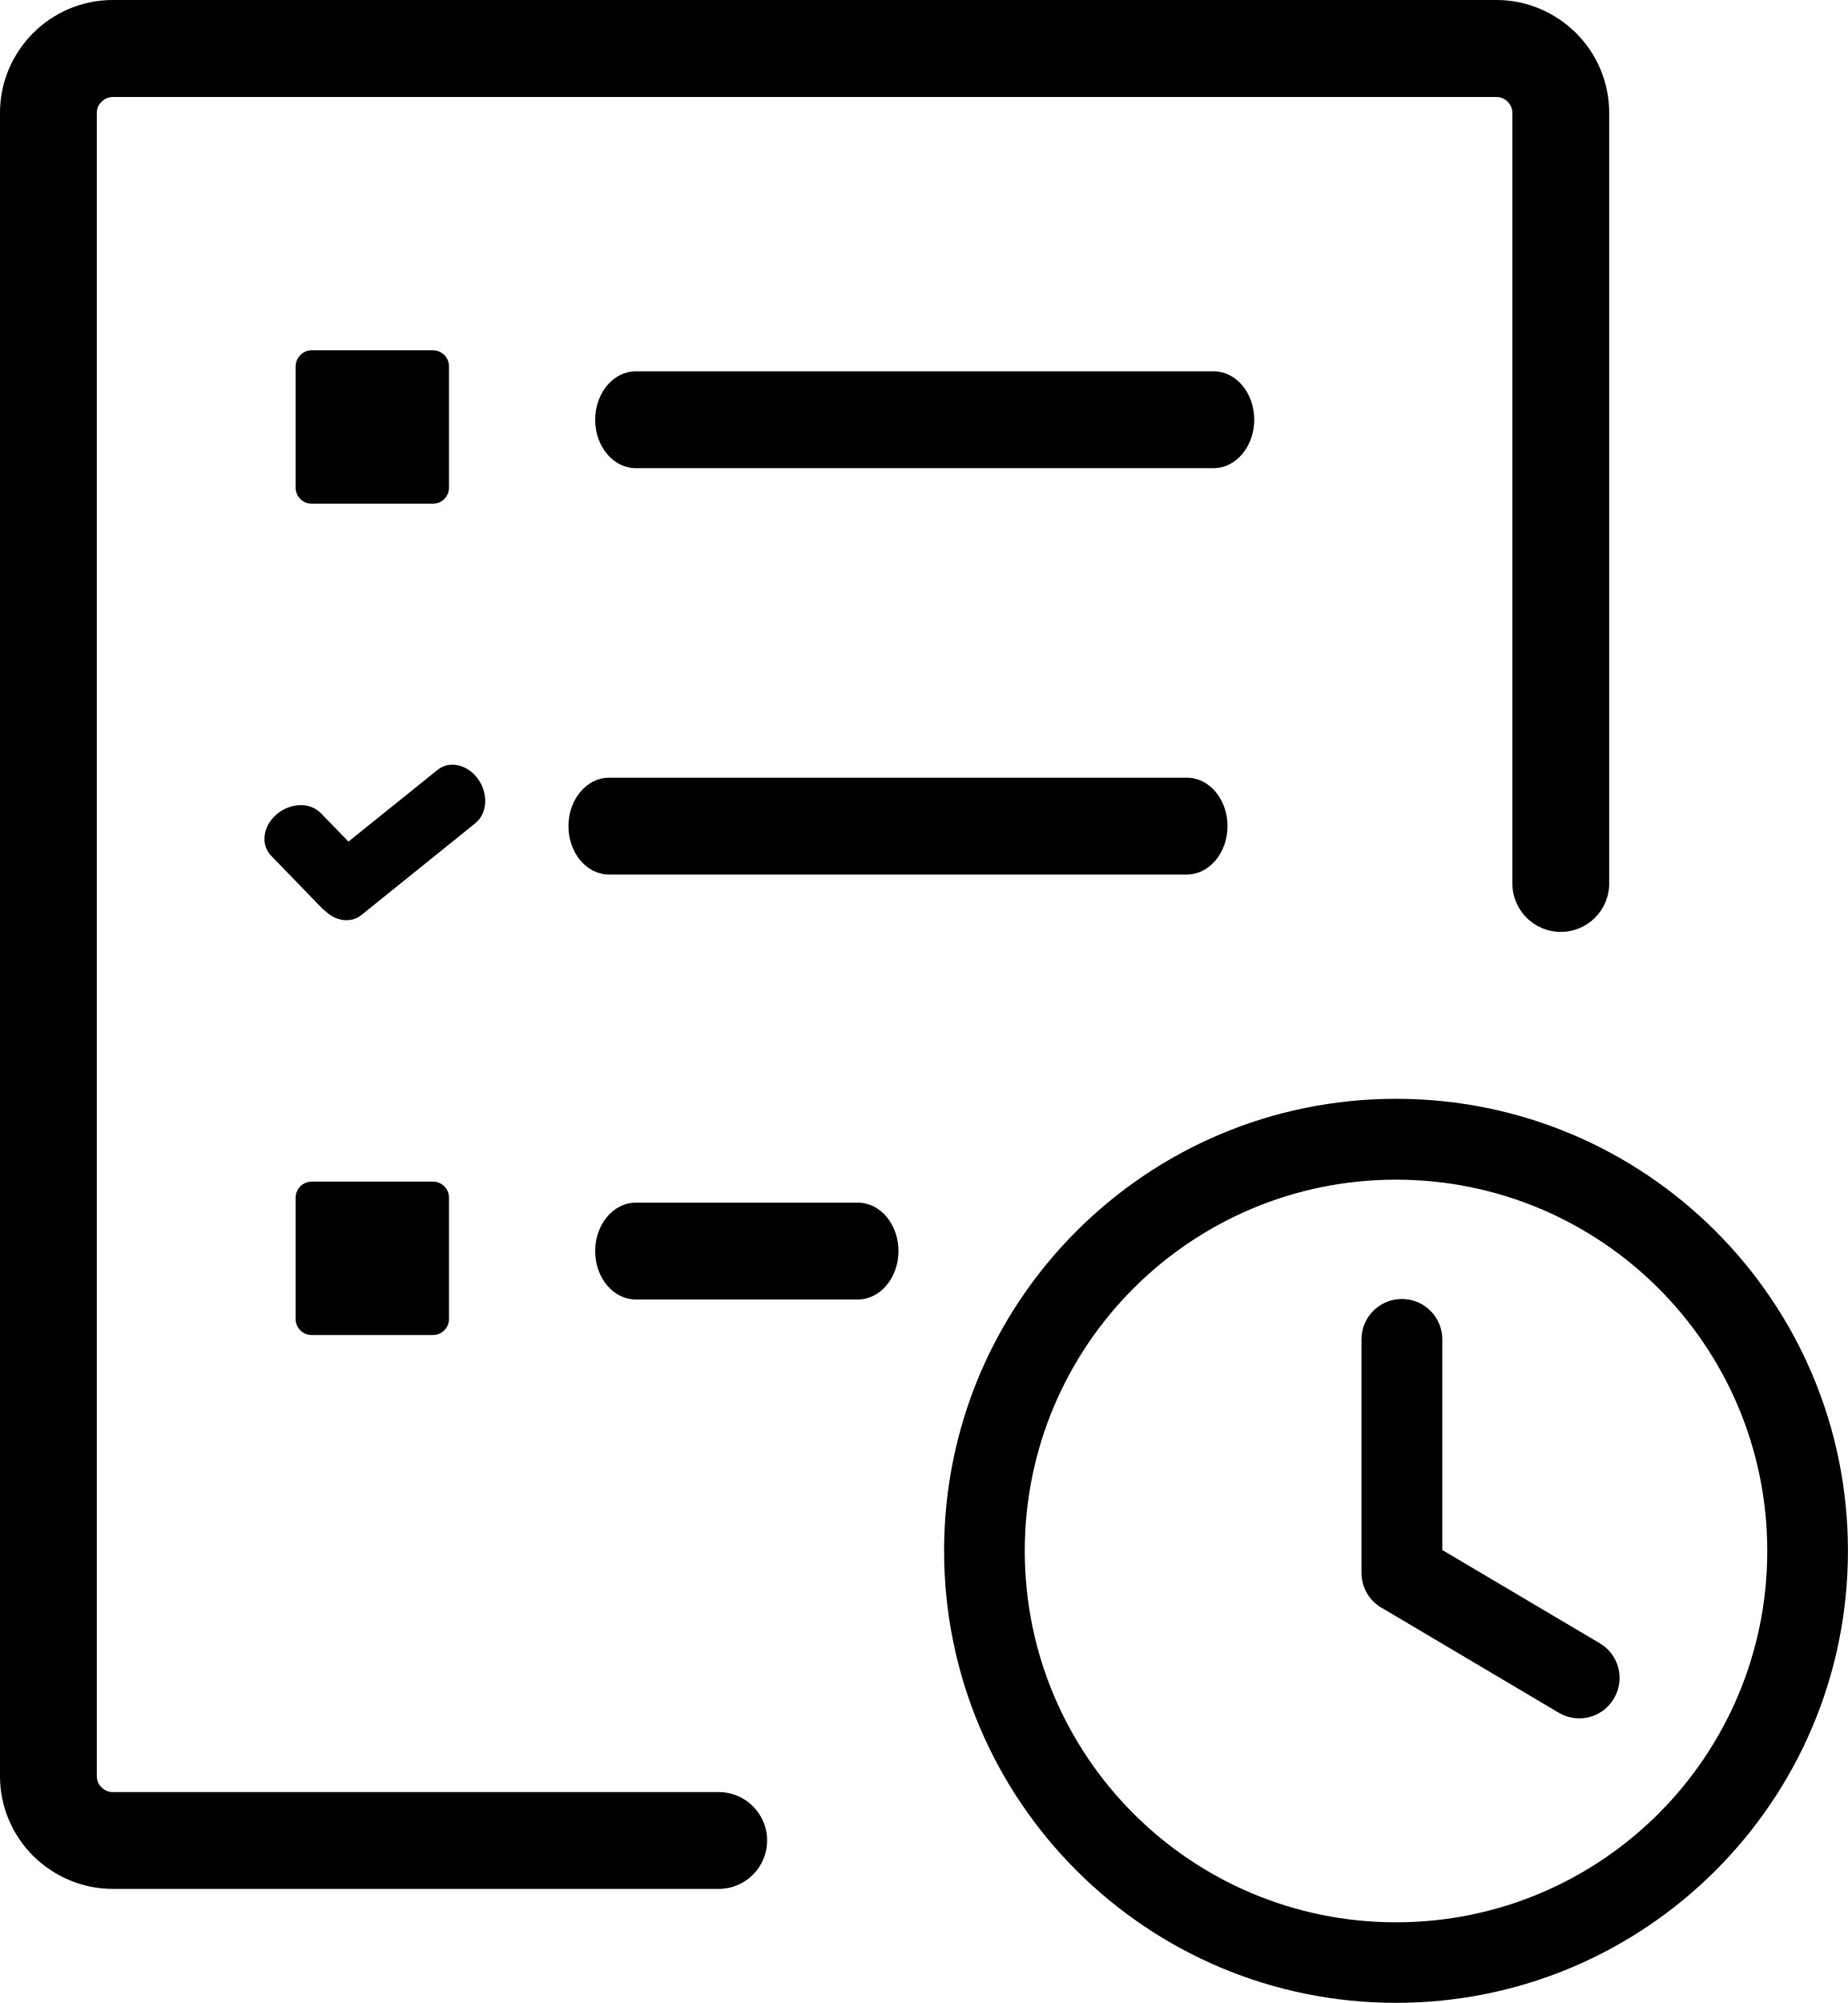
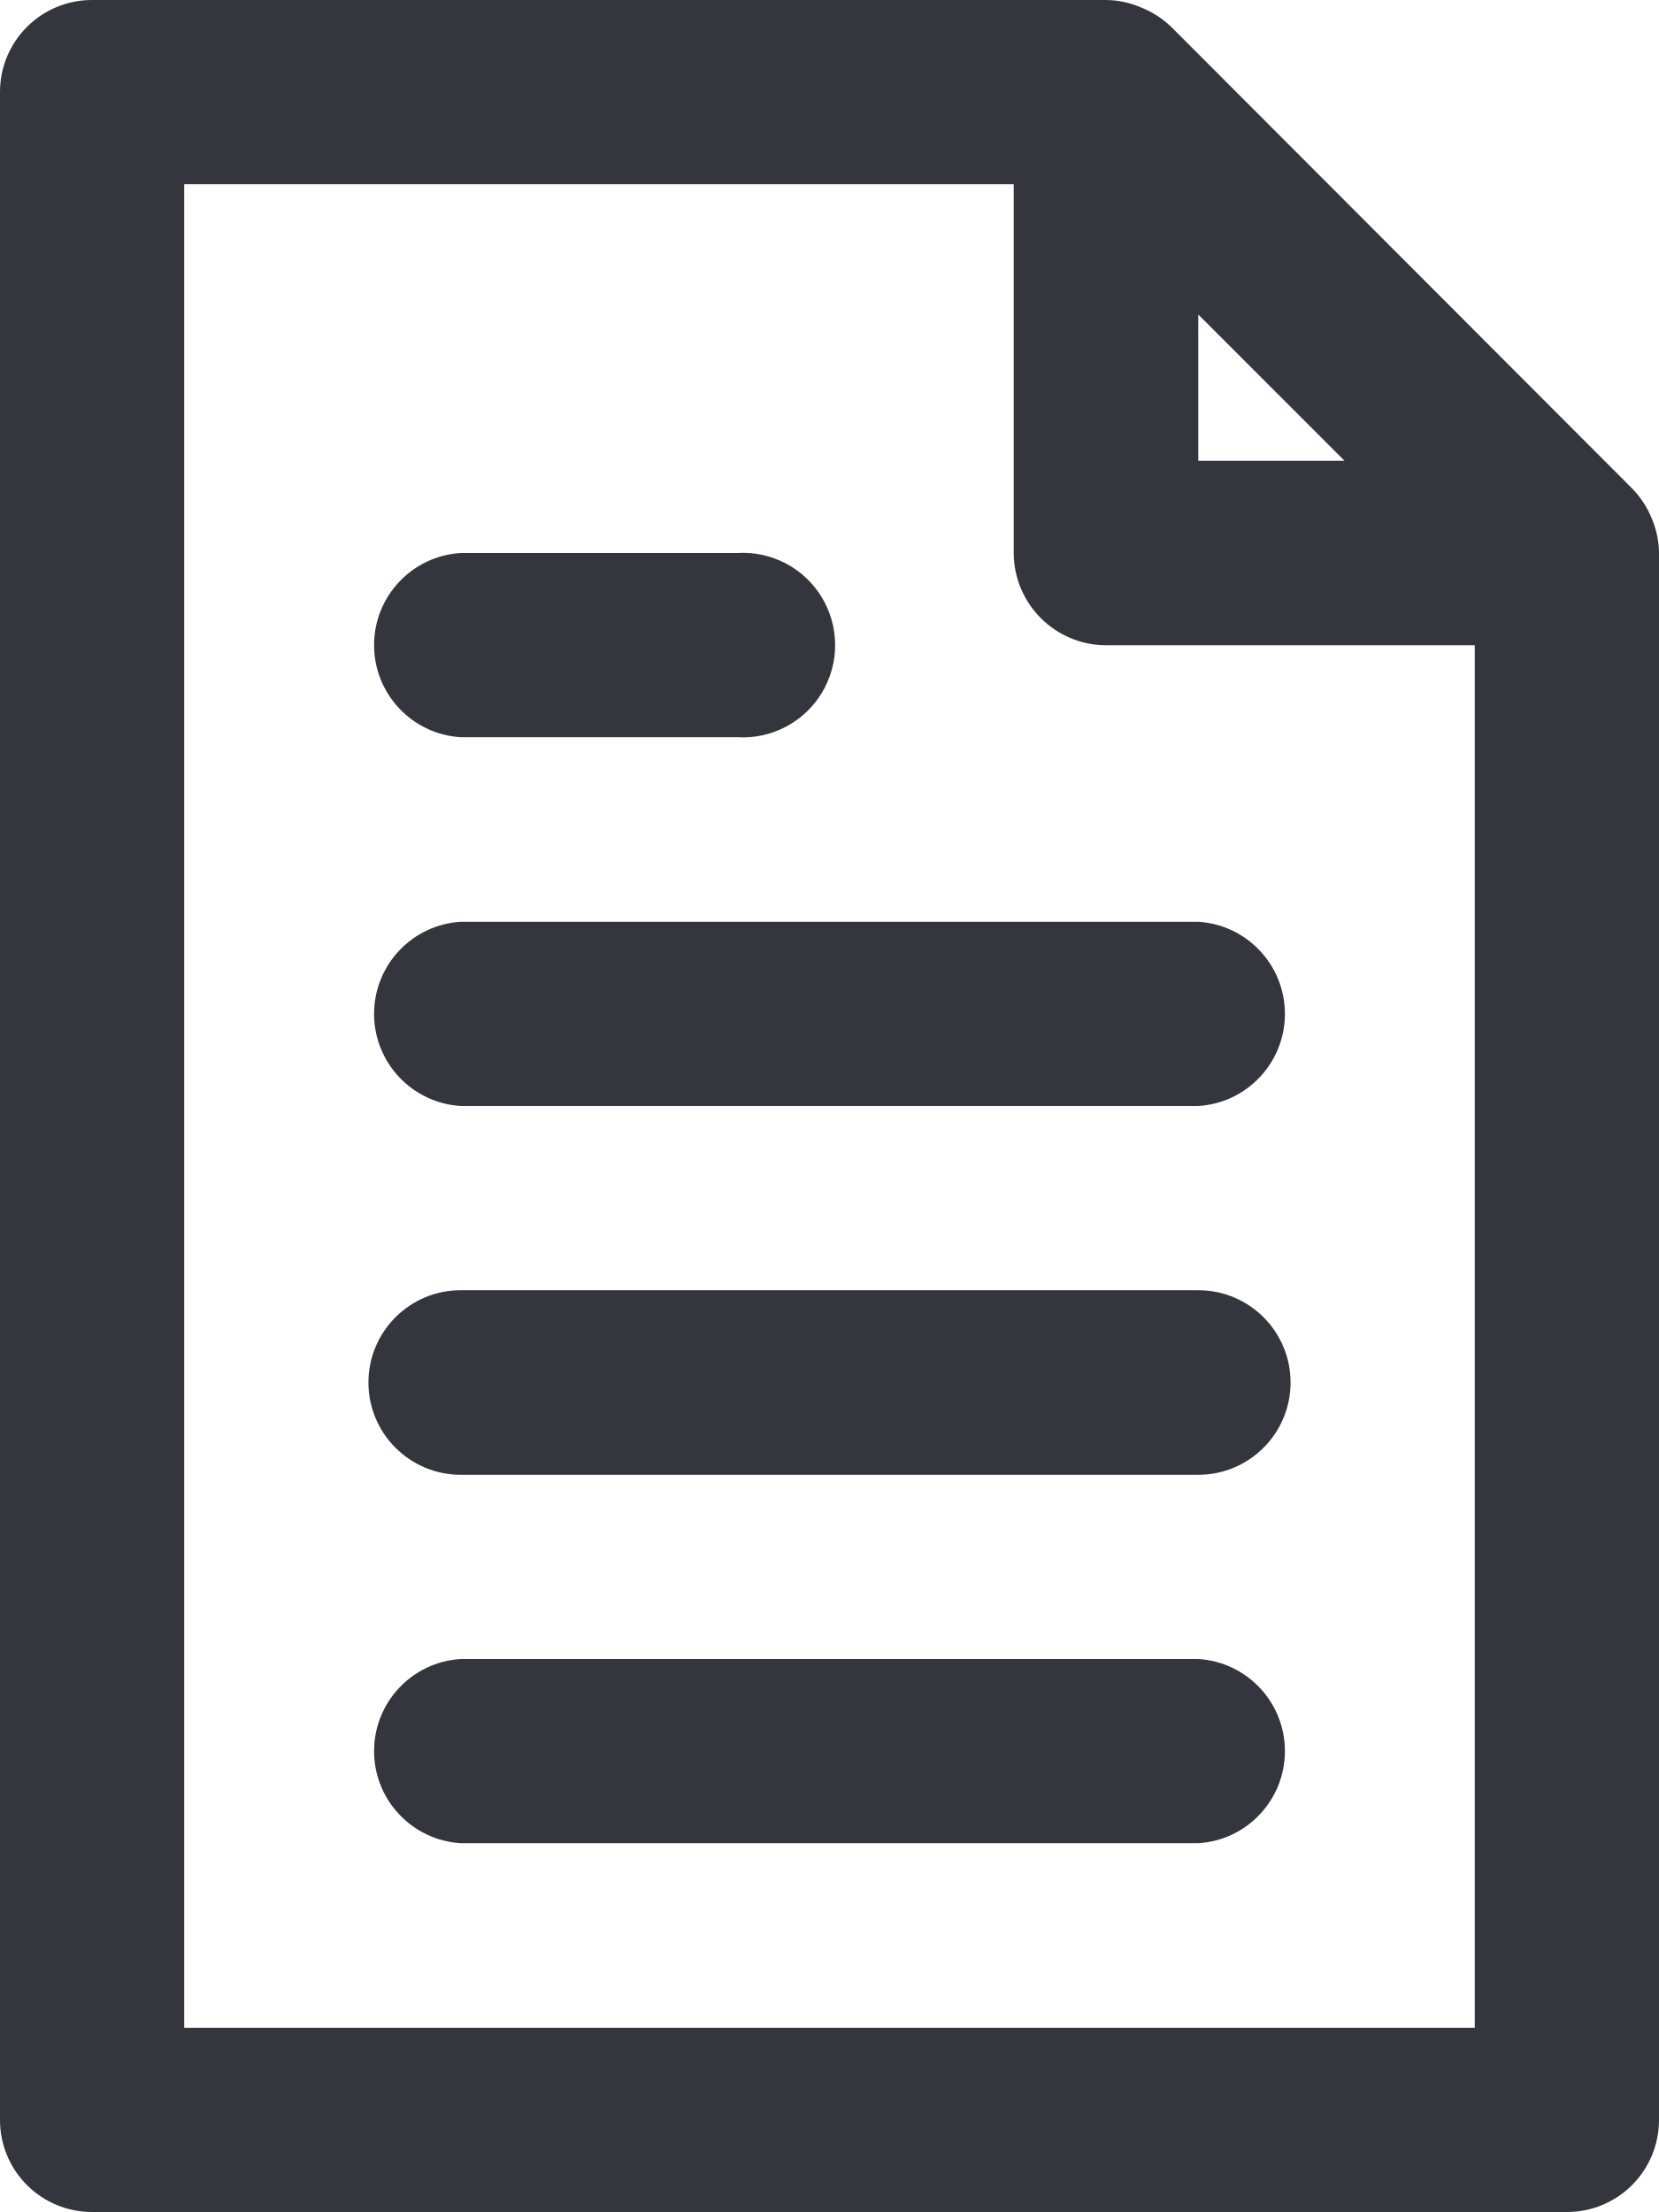
- <svg xmlns="http://www.w3.org/2000/svg" version="1.1" id="Layer_1" x="0px" y="0px" viewBox="0 0 113.39 122.88" style="enable-background:new 0 0 113.39 122.88" xml:space="preserve">
-   <g>
-     <path d="M39.01,79.72c-1.38,0-2.49-1.33-2.49-2.97c0-1.64,1.12-2.97,2.49-2.97h13.63c1.38,0,2.49,1.33,2.49,2.97 c0,1.64-1.12,2.97-2.49,2.97H39.01L39.01,79.72z M85.66,67.41c7.66,0,14.59,3.1,19.61,8.12c5.02,5.02,8.12,11.95,8.12,19.61 s-3.1,14.59-8.12,19.61c-5.02,5.02-11.95,8.12-19.61,8.12s-14.59-3.1-19.61-8.12c-5.02-5.02-8.12-11.95-8.12-19.61 s3.1-14.59,8.12-19.61C71.07,70.51,78,67.41,85.66,67.41L85.66,67.41z M83.54,82.17c0-1.37,1.11-2.48,2.48-2.48 c1.37,0,2.48,1.11,2.48,2.48v12.92l9.66,5.72c1.18,0.69,1.57,2.21,0.87,3.39c-0.69,1.18-2.21,1.57-3.39,0.87L84.89,98.7 c-0.8-0.41-1.35-1.24-1.35-2.21V82.17L83.54,82.17z M101.77,79.04c-4.12-4.12-9.82-6.67-16.11-6.67c-6.29,0-11.99,2.55-16.11,6.67 c-4.12,4.12-6.67,9.82-6.67,16.11c0,6.29,2.55,11.99,6.67,16.11c4.12,4.12,9.82,6.67,16.11,6.67c6.29,0,11.99-2.55,16.11-6.67 c4.12-4.12,6.67-9.82,6.67-16.11S105.89,83.16,101.77,79.04L101.77,79.04z M44.1,109.94c1.64,0,2.97,1.33,2.97,2.97 c0,1.64-1.33,2.97-2.97,2.97H6.92c-1.9,0-3.63-0.78-4.89-2.03C0.78,112.6,0,110.87,0,108.97V6.92c0-1.91,0.78-3.63,2.03-4.89 C3.28,0.78,5.01,0,6.92,0h84.9c1.9,0,3.63,0.78,4.89,2.03c1.25,1.25,2.03,2.98,2.03,4.89V54.2c0,1.64-1.33,2.97-2.97,2.97 c-1.64,0-2.97-1.33-2.97-2.97V6.92c0-0.26-0.11-0.5-0.29-0.68c-0.18-0.18-0.42-0.29-0.68-0.29H6.92c-0.26,0-0.51,0.11-0.68,0.29 C6.05,6.41,5.94,6.65,5.94,6.92v102.05c0,0.26,0.11,0.51,0.29,0.68c0.18,0.18,0.42,0.29,0.68,0.29H44.1L44.1,109.94z M19.12,72.49 h7.45c0.54,0,0.98,0.44,0.98,0.98v7.45c0,0.54-0.44,0.98-0.98,0.98h-7.45c-0.54,0-0.98-0.44-0.98-0.98v-7.45 C18.15,72.92,18.59,72.49,19.12,72.49L19.12,72.49z M19.12,21.49h7.45c0.54,0,0.98,0.44,0.98,0.98v7.45c0,0.54-0.44,0.98-0.98,0.98 h-7.45c-0.54,0-0.98-0.44-0.98-0.98v-7.45C18.15,21.93,18.59,21.49,19.12,21.49L19.12,21.49z M39.01,28.72 c-1.38,0-2.49-1.33-2.49-2.97s1.12-2.97,2.49-2.97h35.46c1.38,0,2.49,1.33,2.49,2.97s-1.12,2.97-2.49,2.97H39.01L39.01,28.72z M22.17,56.14c-0.64,0.51-1.56,0.38-2.21-0.25c-0.07-0.05-0.14-0.11-0.21-0.18l-3.12-3.22c-0.65-0.68-0.5-1.81,0.34-2.53 c0.84-0.72,2.05-0.76,2.71-0.08l1.7,1.75l5.47-4.4c0.73-0.59,1.85-0.33,2.49,0.57c0.64,0.9,0.56,2.11-0.17,2.7L22.17,56.14 L22.17,56.14z M37.37,53.65c-1.38,0-2.49-1.33-2.49-2.97c0-1.64,1.12-2.97,2.49-2.97h35.46c1.38,0,2.49,1.33,2.49,2.97 c0,1.64-1.12,2.97-2.49,2.97H37.37L37.37,53.65z" />
+ <svg xmlns="http://www.w3.org/2000/svg" viewBox="0 0 48 64">
+   <defs>
+     <style>.cls-1{fill:#35353d;}</style>
+   </defs>
+   <g id="Layer_2" data-name="Layer 2">
+     <g id="Layer_1-2" data-name="Layer 1">
+       <path class="cls-1" d="M47.79,15a2.68,2.68,0,0,0-.57-.87L33.89.78A2.68,2.68,0,0,0,33,.21,2.59,2.59,0,0,0,32,0H2.67A2.66,2.66,0,0,0,0,2.67V61.33A2.66,2.66,0,0,0,2.67,64H45.33A2.66,2.66,0,0,0,48,61.33V16A2.59,2.59,0,0,0,47.79,15ZM34.67,9.1l4.23,4.23H34.67Zm8,49.57H5.33V5.33h24V16A2.68,2.68,0,0,0,32,18.67H42.67Z" />
+       <path class="cls-1" d="M34.67,32H13.33a2.67,2.67,0,0,1,0-5.33H34.67a2.67,2.67,0,0,1,0,5.33Z" />
+       <path class="cls-1" d="M21.33,21.33h-8a2.67,2.67,0,0,1,0-5.33h8a2.67,2.67,0,1,1,0,5.33Z" />
+       <path class="cls-1" d="M34.67,42.67H13.33a2.67,2.67,0,0,1,0-5.34H34.67a2.67,2.67,0,0,1,0,5.34Z" />
+       <path class="cls-1" d="M34.67,53.33H13.33a2.67,2.67,0,0,1,0-5.33H34.67a2.67,2.67,0,0,1,0,5.33Z" />
+     </g>
  </g>
</svg>
